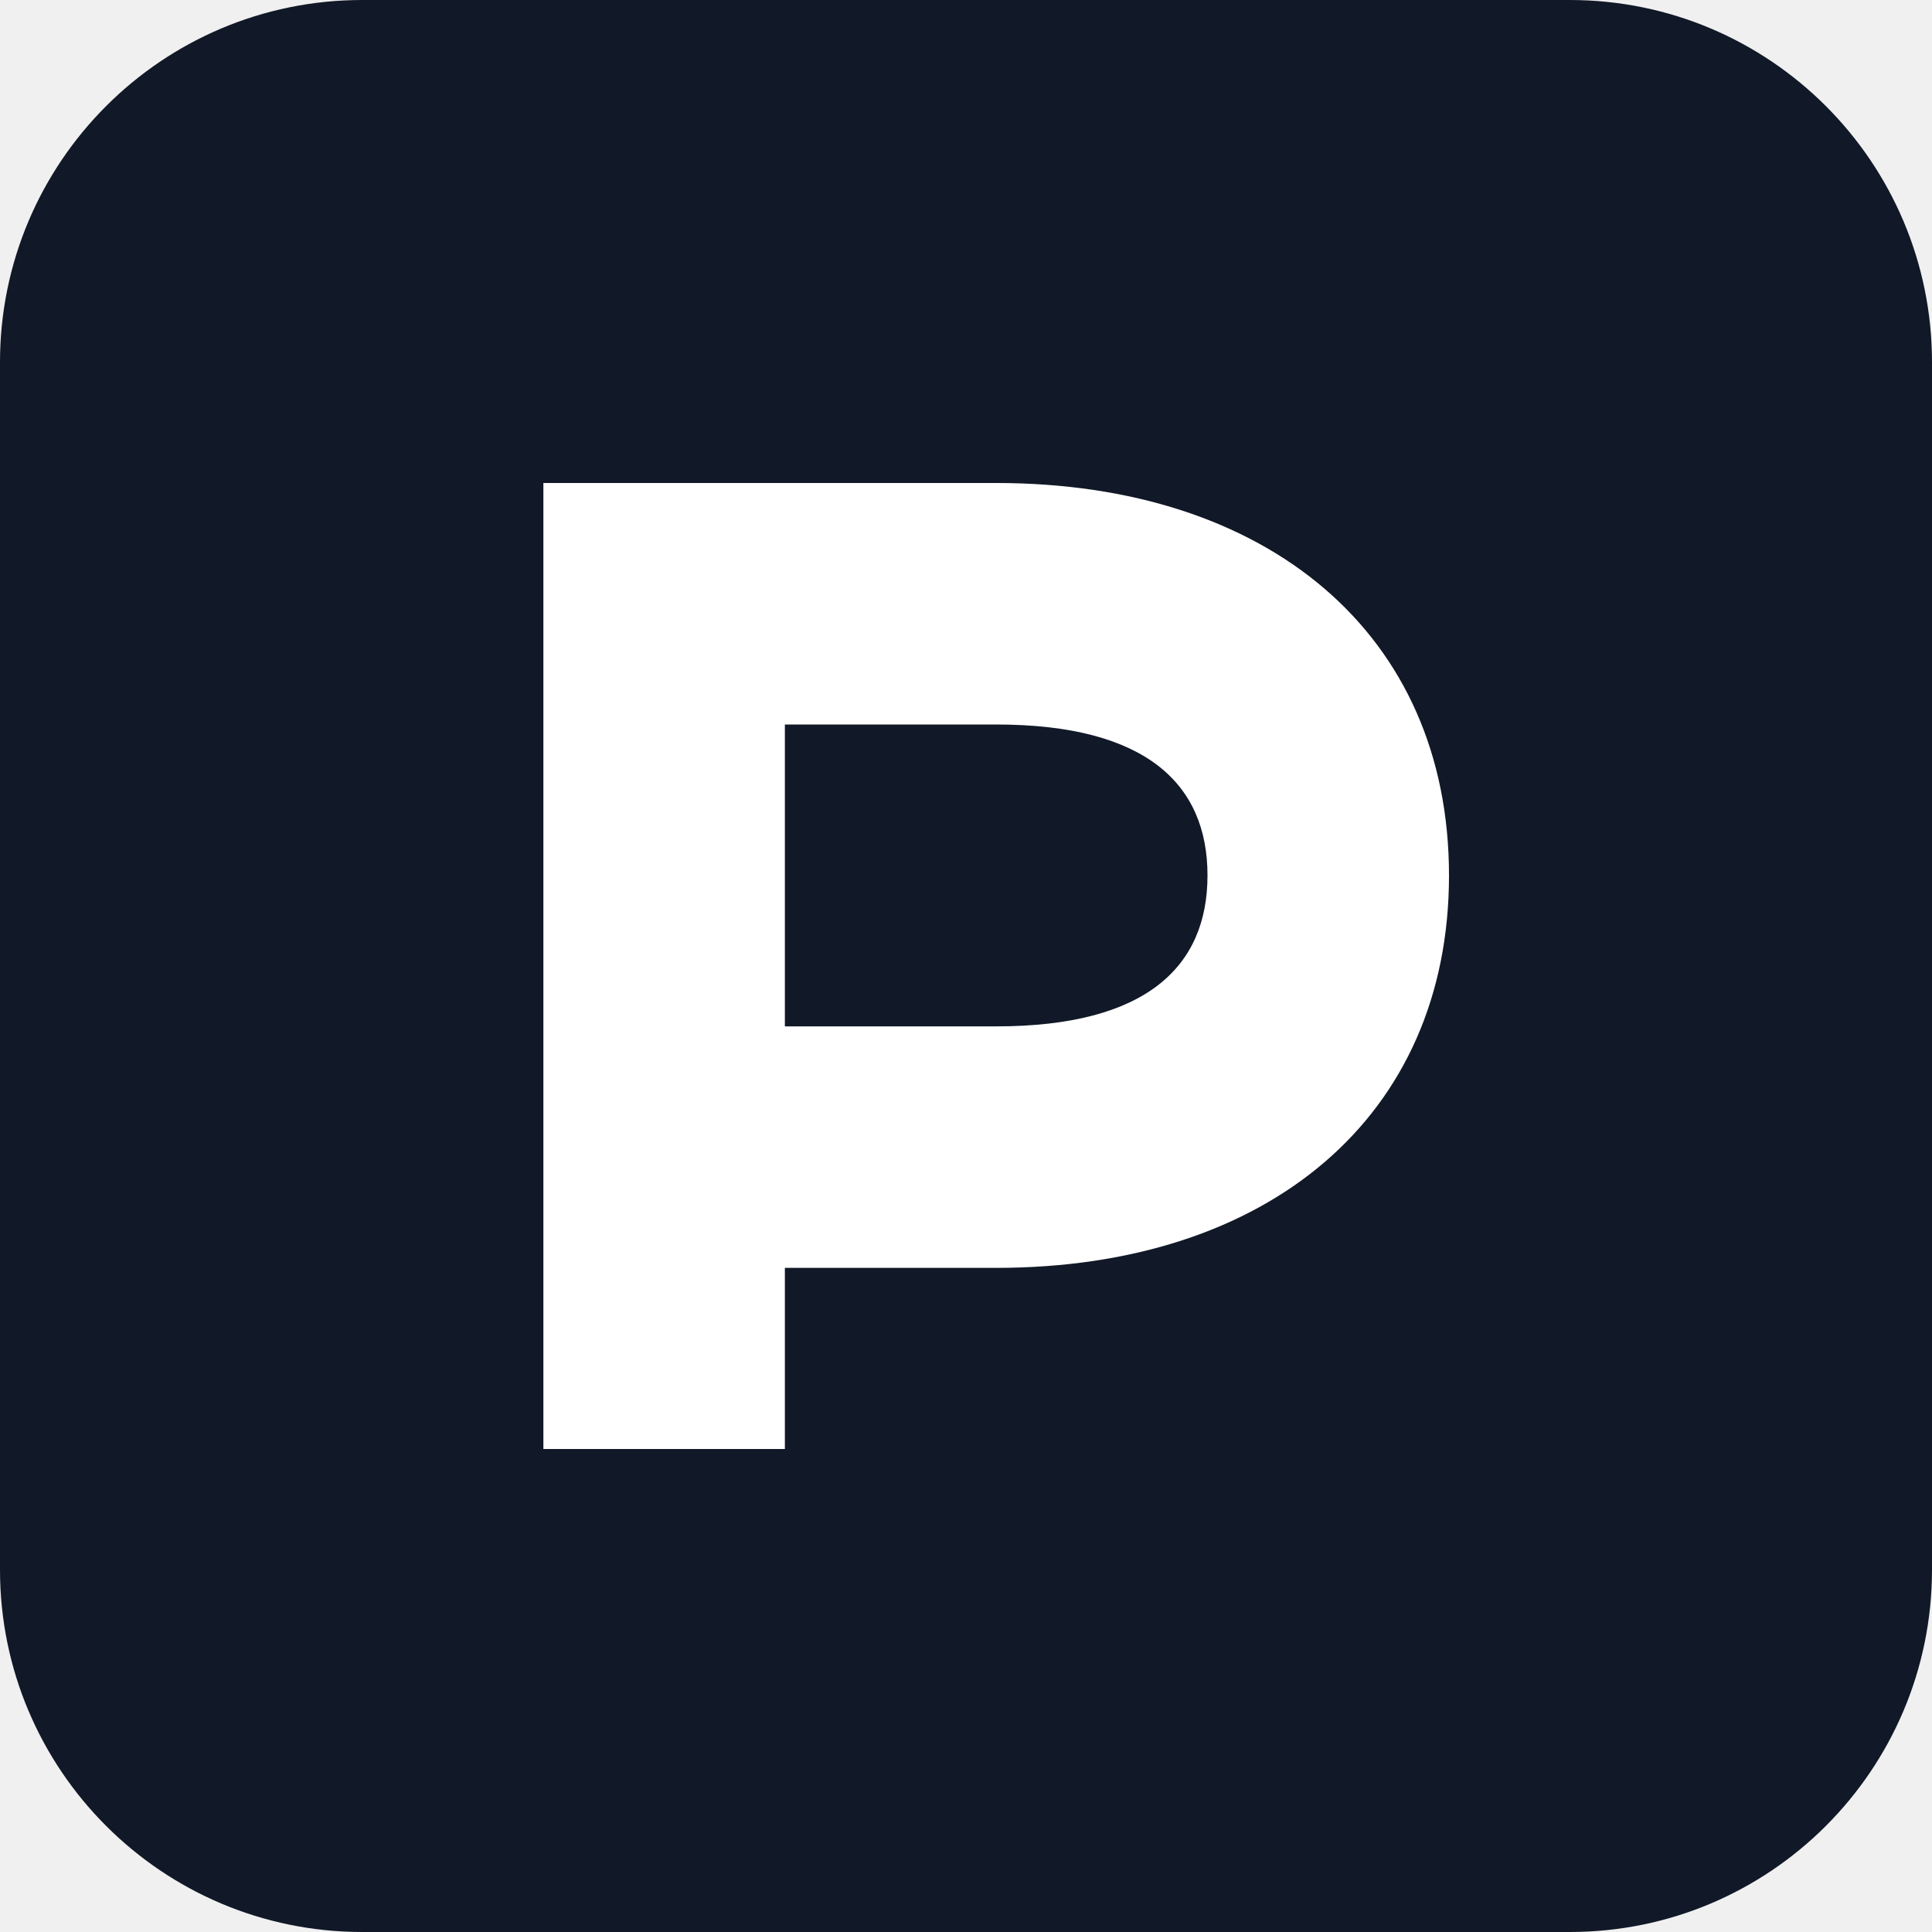
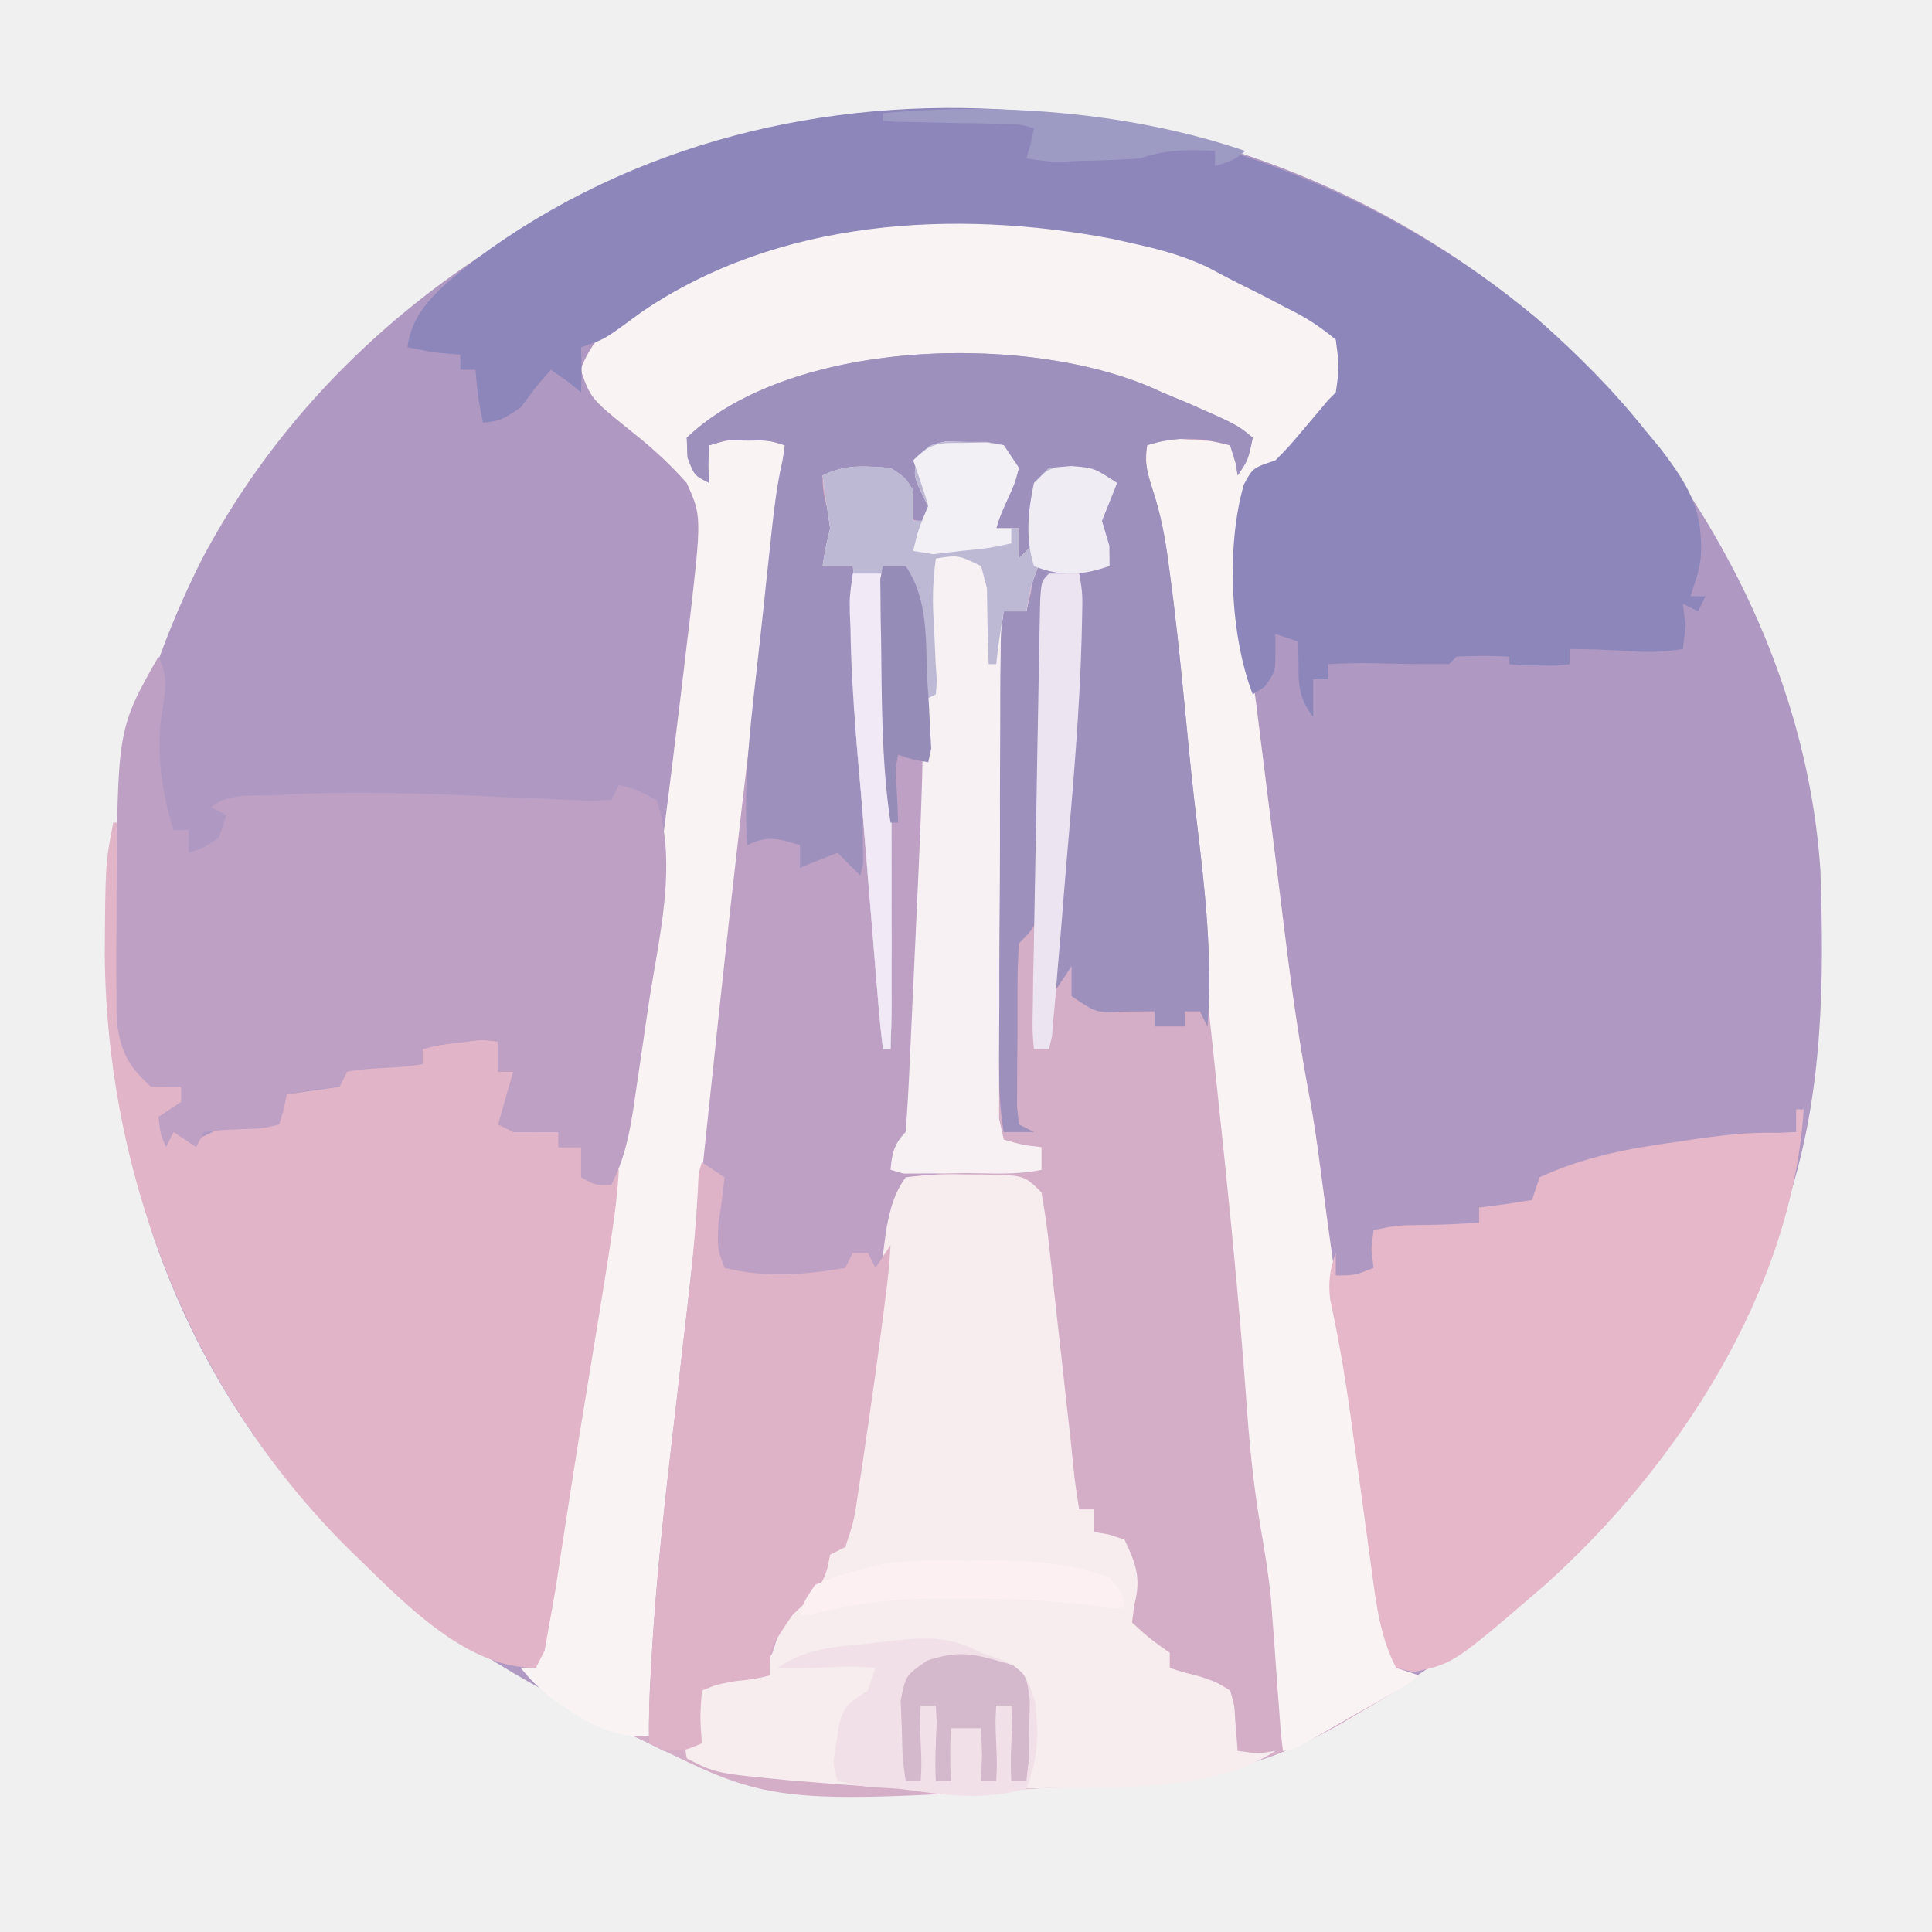
- <svg xmlns="http://www.w3.org/2000/svg" viewBox="0 0 64 64" role="img" aria-label="PerkCommons">
-   <rect width="64" height="64" rx="12" fill="#111827" />
-   <path d="M18 48V16h15c9 0 15 5 15 13s-6 13-15 13h-7v6h-8Zm8-14h7c5 0 7-2 7-5s-2-5-7-5h-7v10Z" fill="#fff" />
+ <svg xmlns="http://www.w3.org/2000/svg" width="256" height="256" viewBox="0 0 256 256">
+   <path fill="#af99c2" d="M203.727 42.293c20.73 18.2 35.63 45.18 37.49 73.01.5 14.97.36 29.36-4.22 43.7-.2.66-.4 1.33-.61 2.02-9.58 30.64-31.12 51.4-58.39 66.98-1.12.64-2.24 1.29-3.39 1.95-12.08 6.52-25.18 6.61-38.61 7.05-.69.02-1.39.04-2.11.07-15.62.44-33.63.94-47.89-6.07-.36-.18-.36-.18-2.21-1.05-1.95-.94-3.87-1.94-5.79-2.95-.92-.46-1.84-.92-2.79-1.39-26.07-13.15-45.75-34.42-55.08-62.36-9.36-30.39-7.73-60.65 6.64-89.18 13.98-26.33 38-44.73 65.87-54.32 38.95-11.85 80.08-3.54 111.09 22.54" />
+   <path fill="#d4adc7" d="M172 41c.69.36 1.38.72 2.09 1.1 1.66.9 1.66.9 3.91 2.9.81 3.31.81 3.31 0 7-1.61 2.03-3.33 3.71-5.27 5.42C171 59 171 59 169 62c-.5.16-.5.16-3 1-3.53 8.81-.71 21.23.46 30.35.15 1.22.3 2.44.46 3.7.31 2.56.64 5.12.96 7.68.49 3.89.98 7.78 1.46 11.68l.93 7.5c.15 1.15.29 2.3.44 3.49.78 6.11 1.71 12.16 2.85 18.22.53 2.89.95 5.79 1.33 8.71.08.56.08.56.45 3.38.16 1.16.31 2.33.47 3.54 1.95 14.46 4.22 28.85 6.63 43.24.39 2.42.73 4.84 1.05 7.27.08.59.08.59.47 3.58.13 1.07.26 2.13.39 3.23.22.8.43 1.6.65 2.43l3 1c-2.54 1.78-5.06 3.34-7.75 4.88-.75.44-1.5.89-2.27 1.35-9.35 5.44-17.72 7.27-28.48 7.96-1.15.08-2.31.16-3.49.24-43.29 2.79-43.29 2.79-60.01-5.43-.73-.34-1.46-.69-2.21-1.04-1.96-.95-3.87-1.95-5.79-2.96-1.09-.52-2.19-1.03-3.31-1.56-2.37-1.27-4.06-2.3-5.69-4.44h2c.49-2 .49-2 .88-5 .16-1.2.33-2.4.5-3.64.09-.69.19-1.38.29-2.09.64-4.37 1.4-8.73 2.14-13.08 2.41-14.35 4.67-28.73 6.87-43.11.32-2.05.63-4.1.95-6.15 2.7-17.48 5.07-34.99 7.18-52.55.11-.92.22-1.83.34-2.77.32-2.61.63-5.22.93-7.84.05-.38.05-.38.29-2.33C92.98 68.41 92.98 68.41 91 64c-2.2-2.47-4.51-4.62-7.11-6.66-5.6-4.51-5.6-4.51-6.95-8.34 2.2-6.22 8.07-9.06 13.73-11.89C116.85 24.68 147.36 25.67 172 41" />
+   <path fill="#f9f3f4" d="M172 41c.69.36 1.38.72 2.09 1.1 1.66.9 1.66.9 3.91 2.9.81 3.31.81 3.31 0 7-1.61 2.03-3.33 3.71-5.27 5.42C171 59 171 59 169 62c-.5.16-.5.16-3 1-3.53 8.81-.71 21.23.46 30.35.15 1.22.3 2.44.46 3.7.31 2.56.64 5.12.96 7.68.49 3.89.98 7.78 1.46 11.68l.93 7.5c.15 1.15.29 2.3.44 3.49.78 6.11 1.71 12.16 2.85 18.22.53 2.89.95 5.79 1.33 8.71.08.56.08.56.45 3.38.16 1.16.31 2.33.47 3.54 1.95 14.46 4.22 28.85 6.63 43.24.39 2.42.73 4.84 1.05 7.27.08.59.08.59.47 3.58.13 1.07.26 2.13.39 3.23.22.8.43 1.6.65 2.43l3 1c-1.2 1.03-1.2 1.03-3.39 2.29-.77.44-1.54.89-2.34 1.35-.83.47-1.66.94-2.52 1.42-.41.24-.41.24-2.47 1.43-6.1 3.51-6.1 3.51-7.28 3.51-.21-1.6-.35-3.22-.46-4.83-.08-1.03-.16-2.06-.24-3.12-.16-2.15-.31-4.31-.46-6.46-.08-1.05-.16-2.09-.24-3.17-.07-.94-.14-1.88-.21-2.85-.34-3.13-.83-6.17-1.37-9.27-.99-5.83-1.53-11.6-1.93-17.5-.74-9.9-1.65-19.79-2.68-29.67q-.105-1.02-.21-2.07c-.45-4.25-.89-8.5-1.34-12.75-.24-2.21-.47-4.43-.7-6.64-2.05-19.48-4.15-38.94-6.43-58.39l-.36-3.26c-.25-2.02-.54-4.05-.88-6.06-.71-4.63-.71-4.63-.49-6.96 2.27-1.05 2.27-1.05 5.38-.75 1.01.07 2.03.13 3.08.2.84.18 1.68.36 2.54.55.16.33.16.33 1 2 .33-.49.33-.49 2-3-2.38-.94-2.38-.94-6-2-1.26-.62-2.51-1.27-3.75-1.94-8.43-4.28-16.47-5.59-25.87-5.5-1.05.01-2.1.02-3.18.02-11.66.24-22.6 2.06-32.6 8.47C93 58 93 58 91 58c.81 2.75.81 2.75 2 5 .08-.6.17-1.19.26-1.8.24-.73.49-1.45.74-2.2 3.44-1.11 6.57-1.16 10 0 1.36 3.22.46 6.57-.06 9.94-.07.55-.07.55-.4 3.37-.38 3.2-.81 6.4-1.26 9.6-.48 3.6-.92 7.2-1.35 10.8-.19 1.58-.39 3.15-.58 4.72-.09.81-.19 1.61-.29 2.45-.32 2.54-.63 5.08-.95 7.62-2.31 18.41-4.14 36.86-5.97 55.32-.23 2.39-.47 4.78-.71 7.18-.12 1.16-.23 2.33-.35 3.53-.93 9.22-1.98 18.43-3.13 27.63-.73 6.05-1.13 12.02-1.25 18.11-.11 3.92-.34 7.03-1.7 10.73-5.14.45-8.89-2.16-13-5-2.54-2.25-2.54-2.25-4-4h2c.49-2 .49-2 .88-5 .16-1.2.33-2.4.5-3.64.09-.69.19-1.38.29-2.09.64-4.37 1.4-8.73 2.14-13.08 2.41-14.35 4.67-28.73 6.87-43.11.32-2.05.63-4.1.95-6.15 2.7-17.48 5.07-34.99 7.18-52.55.11-.92.22-1.83.34-2.77.32-2.61.63-5.22.93-7.84.05-.38.05-.38.29-2.33C92.98 68.41 92.98 68.41 91 64c-2.2-2.47-4.51-4.62-7.11-6.66-5.6-4.51-5.6-4.51-6.95-8.34 2.2-6.22 8.07-9.06 13.73-11.89C116.85 24.68 147.36 25.67 172 41" />
+   <path fill="#bda0c4" d="M154 52c1.14.47 2.27.94 3.45 1.43 6.47 2.85 6.47 2.85 8.55 4.57-.62 2.94-.62 2.94-2 5-.09-.54-.18-1.08-.27-1.63L163 59c-3.76-1.08-7.26-1.22-11 0-.52 2.54.29 4.39 1.04 6.86 1.02 3.35 1.52 6.54 1.96 10.02.17 1.28.33 2.56.5 3.87.67 5.53 1.21 11.08 1.75 16.62.39 4.15.82 8.28 1.32 12.42 1.1 9.05 2.12 18.07 1.43 27.21l-1-2h-2v2h-4v-2c-1.99 0-3.97.01-5.96.12C145 134 145 134 142 132v-4l-2 3c-.24-2.35-.28-4.58-.25-6.94 0-.76.01-1.53.01-2.32.17-10.81 1.41-21.55 2.5-32.29.22-2.3.42-4.59.62-6.89.12-1.3.24-2.59.36-3.93-.08-.87-.16-1.74-.24-2.63-1.98-.17-1.98-.17-4 1-.42 2.82-.56 5.27-.54 8.09l-.03 2.49c-.04 2.64-.05 5.28-.05 7.92-.02 2.61-.04 5.22-.08 7.83-.02 1.63-.03 3.26-.02 4.88-.13 13.64-.13 13.64-3.28 16.79-.25 3.99-.19 8-.19 12 0 .57 0 .57-.03 3.43-.01 1.07-.01 2.15-.01 3.26 0 .99-.01 1.99-.01 3.01.08.76.16 1.52.24 2.3.33.16.33.16 2 1h-4c-.46-2.83-.61-5.29-.61-8.13-.02-.86-.03-1.71-.05-2.59-.05-2.8-.07-5.6-.09-8.4l-.09-5.74c-.06-4.81-.11-9.61-.14-14.41-.02-2.57-.04-5.14-.07-7.71-.03-4.28-.06-8.56-.07-12.83-.01-1.29-.01-2.58-.02-3.92 0-1.14 0-2.29.01-3.48v-3.04c.02-.29.02-.29.13-1.75.16.5.16.5 1 3h3c.62-2.38.62-2.38 1-5l1-2c6.31-.34 6.31-.34 9 1l-2-3c.36-2.84 1.09-5.28 2-8-2.84-1.42-4.88-1.4-8-1-.81 2.19-.81 2.19-1 5-.58 3.46-1 5-3 8v-2l-2-1h2v-3h-3c.31-3.31.31-3.31 1-7v-3c-2.15-.4-2.15-.4-4.94-.38-.91 0-1.83-.01-2.77-.02-.76.13-1.51.26-2.29.4-1 3-1 3 .25 6.25.25.91.5 1.81.75 2.75-2.31.19-2.31.19-5-1-.08-.85-.16-1.69-.25-2.56-.25-.81-.5-1.61-.75-2.44-3.13-.95-5.93-1.28-9 0-.1 2.52.59 4.38 1.44 6.74.19.74.37 1.49.56 2.26l-2 3h4c.63 2.5.63 2.5.82 6.03l.24 3.94.21 4.25c.08 1.41.16 2.82.25 4.24.17 2.89.34 5.79.49 8.68 1.15 21.29 1.15 21.29 1.99 28.86.45-10.33.12-20.72-.03-31.05-.04-2.87-.07-5.74-.1-8.62-.01-1.42-.04-2.84-.07-4.26-.04-2.01-.06-4.03-.08-6.04-.02-1.16-.03-2.33-.05-3.53.11-.82.22-1.65.33-2.5h3c2.3 3.21 2.39 6.52 2.62 10.38.08 1.1.15 2.2.23 3.33.53 12.48 0 24.97-.54 37.44-.08 1.96-.16 3.91-.23 5.87-.1 2.86-.22 5.72-.35 8.58l-.09 2.64c-.23 4.77-.77 7.76-3.64 11.76 1.45-.18 1.45-.18 4-1 1.91-.09 3.83-.13 5.75-.12.98-.01 1.97-.01 2.98-.01.75.04 1.5.08 2.27.13v1l-2.74-.06c-3.94.07-6.67.39-10.26 2.06-2.15 4.52-2.35 9.1-2.73 14.05-.43 4.7-1.15 9.35-1.83 14.01-.7 4.76-1.36 9.53-2.01 14.3C113 202 113 202 112 205l-2 1c-.12.6-.25 1.2-.38 1.81-.83 2.91-2.47 4.1-4.62 6.19-3 4.39-3 4.39-3 8-1.97.48-1.97.48-4.5.75-2.52.45-2.52.45-4.5 1.25-.25 3.56-.25 3.56 0 7-2.37 1-2.37 1-5 1l-2-1c-.04-3.13.04-6.14.23-9.26.06-.94.11-1.89.16-2.86.54-9.04 1.48-18.02 2.54-27.01.57-4.86 1.12-9.73 1.68-14.6.11-1.01.23-2.01.35-3.05 1.16-10.13 2.23-20.28 3.29-30.42 1.7-16.23 3.49-32.44 5.44-48.63 1-8.44 1.94-16.89 2.72-25.35.28-3.05.6-5.85 1.45-8.79.02-.34.02-.34.14-2.03-2.09-.66-2.09-.66-4.94-.62-.93-.02-1.87-.03-2.84-.04-.36.11-.36.11-2.22.66-.19 2.6-.19 2.6 0 5-2-1-2-1-2.9-3.37-.03-.87-.07-1.74-.1-2.63 14.12-13.43 46.49-13.96 63-6" />
+   <path fill="#8d86ba" d="M203.727 42.293c5.2 4.56 9.96 9.3 14.27 14.71.66.79 1.31 1.59 1.99 2.4 3.8 4.94 5.82 8.38 5.36 14.69-.35 1.91-.35 1.91-1.35 4.91h2l-1 2-2-1c.12.96.23 1.93.35 2.92-.06.51-.06.51-.35 3.08-2.77.43-4.75.47-7.5.25-2.51-.16-4.98-.24-7.5-.25v2c-1.75.23-1.75.23-4 .18-.74 0-1.48-.01-2.25-.01-.57-.06-1.15-.12-1.75-.17v-1c-3.43-.13-3.43-.13-7 0l-1 1c-3.46.02-6.9-.03-10.36-.13-1.88-.03-3.76.04-5.64.13v2h-2v5c-1.85-2.44-1.99-4.15-1.93-7.19-.02-.93-.05-1.86-.07-2.81-.49-.17-.49-.17-3-1v2.25c0 2.75 0 2.75-1.42 4.73-.52.34-1.04.67-1.58 1.02-3.02-7.77-3.52-19.83-1.17-27.82 1.17-2.18 1.17-2.18 4.17-3.18 1.79-1.82 1.79-1.82 3.63-4 .61-.72 1.22-1.45 1.85-2.19.25-.3.25-.3 1.52-1.81l1-1c.48-3.3.48-3.3 0-7-2.29-1.88-4.02-2.99-6.62-4.25-.62-.33-1.24-.65-1.87-.99-1.24-.64-2.48-1.27-3.72-1.88-1.64-.81-3.24-1.66-4.85-2.52-3.1-1.44-5.98-2.25-9.31-2.99-1.06-.24-2.12-.48-3.21-.72-20.93-3.98-44.23-2.65-62.34 9.65-.31.23-.31.23-1.86 1.36-3.22 2.34-3.22 2.34-6.22 3.34.02 1.07.04 2.14.07 3.25-.02.9-.05 1.81-.07 2.75-.57-.48-1.15-.95-1.75-1.44-.74-.52-1.48-1.03-2.25-1.56-1.93 2.18-1.93 2.18-4 5-2.68 1.75-2.68 1.75-5 2-.68-3.38-.68-3.38-1-7h-2v-2c-1.19-.11-2.39-.21-3.62-.32-1.12-.22-2.23-.45-3.38-.68.59-5.26 5.14-8.51 9.03-11.63 41.64-30.99 102.34-24.34 140.7 7.92m-137.73 7.71 1 2Z" />
+   <path fill="#e1b4c8" d="M15 109h1c.1 2.15.13 4.3.14 6.46l.06 4.06c.03 2.14.05 4.29.05 6.44 0 2.06.04 4.12.08 6.18l.03 3.77C17 139 17 139 19.54 140.8c.81.4 1.62.79 2.46 1.2v2h2l1 3-3 2c1.56 1.25 1.56 1.25 4 2 1.81-.81 1.81-.81 4-2 1.22-.14 2.43-.29 3.69-.44 1.09-.18 2.18-.37 3.31-.56l1-3c2.33-.33 4.67-.67 7-1l1-3c2.29-.22 2.29-.22 5.06-.06 2.79.15 2.79.15 4.94.06v-2c2.19-.55 2.19-.55 5-.88.93-.12 1.86-.24 2.81-.36q1.08.12 2.19.24v4h2c-.31 2-.64 4-1 6l1 2h6v2h3v4c.85-.27 1.69-.54 2.56-.81.81-.06 1.61-.13 2.44-.19-.17 3.07-.53 5.96-1 9-.09.57-.09.57-.53 3.44-.62 3.94-1.26 7.88-1.91 11.81-.43 2.67-.87 5.34-1.31 8.02-.21 1.29-.42 2.59-.64 3.92-.58 3.61-1.14 7.22-1.69 10.83-.31 2-.61 3.99-.92 5.98-.11.74-.22 1.48-.34 2.25-.27 1.71-.59 3.42-.91 5.13-.1.55-.1.55-.58 3.33-.38.76-.77 1.51-1.17 2.29-9.68.11-18.39-9.61-24.98-15.93-20.75-20.66-31.88-49.38-32.14-78.51.08-12.11.08-12.11 1.12-17.56" />
+   <path fill="#f7ecee" d="M120 156c2.82-.36 5.2-.47 8-.38.37.01.37.01 2.23.01 5.49.09 5.49.09 7.77 2.37.44 2.47.78 4.86 1.04 7.35.04.37.04.37.25 2.22.26 2.35.52 4.7.77 7.05.18 1.57.35 3.13.53 4.69l.96 8.69c.08.65.15 1.31.23 1.98.16 1.43.3 2.87.43 4.31.19 1.91.48 3.81.79 5.71h2v3c.62.1 1.24.21 1.88.31.7.23 1.4.46 2.12.69 1.54 3.23 2.23 5.12 1.31 8.62-.05.4-.05.4-.31 2.38 2.44 2.19 2.44 2.19 5 4v2c1.71.57 1.71.57 3.94 1.12 2.23.75 2.23.75 4.06 1.88.58 1.97.58 1.97.69 4.19.1 1.26.2 2.51.31 3.81 2.75.38 2.75.38 5 0-8.72 5.81-22.75 4.66-33 5-.7.02-1.4.05-2.11.07-8.91.25-17.7-.18-26.58-.95-.93-.07-1.86-.15-2.82-.23-9.65-.92-9.65-.92-13.49-2.89-.69-3.29.39-6.11 2-9 2.03-1.22 3.89-1.78 6.17-2.4 1.83-.6 1.83-.6 3.14-2.48.23-.7.46-1.4.69-2.12 1.43-2.49 2.88-4.84 4.62-7.12C109 208 109 208 110 205h2c.49-2.48.49-2.48.88-6.19.16-1.44.32-2.89.49-4.34.09-.84.19-1.68.29-2.54.71-6.07 1.53-12.13 2.34-18.18.17-1.29.33-2.57.5-3.9.17-1.21.33-2.43.5-3.68.14-1.09.29-2.18.44-3.31.53-2.69.97-4.62 2.56-6.86" />
+   <path fill="#bea0c4" d="M21 87c1.34 2.69.9 4.61.44 7.56-.77 5.21-.01 10.43 1.56 15.44h2v3c1.94-.62 1.94-.62 4-2l1-3-2-1c1.99-1.99 5.78-1.47 8.5-1.62.4-.03.4-.03 2.44-.15 10.4-.46 20.8.06 31.2.54l2.15.09c1.96.08 3.91.17 5.87.26L81 106l1-2c2.5.69 2.5.69 5 2 2.83 8.5.28 18.27-1.03 26.93-.35 2.33-.68 4.66-1.02 6.98l-.66 4.48c-.1.69-.2 1.38-.3 2.09-.57 3.73-1.24 7.15-2.99 10.52-2.12.06-2.12.06-4-1v-4h-3v-2q-3-.06-6 0c-.33-.16-.33-.16-2-1 .66-2.34 1.32-4.67 2-7h-2v-4c-2.19-.24-2.19-.24-5 .12-.93.11-1.86.22-2.81.33-.72.18-1.45.36-2.19.55v2c-2.15.34-2.15.34-4.94.5-2.77.16-2.77.16-5.06.5l-1 2c-.58.06-.58.06-3.5.38-1.16.2-2.31.41-3.5.62-.13.66-.27 1.32-.41 2-.19.66-.39 1.32-.59 2-2.25.54-2.25.54-5 .62-2.75.11-2.75.11-5 .38-.16.33-.16.33-1 2l-3-2c-.16.33-.16.33-1 2-.75-1.75-.75-1.75-1-4l3-2v-2h-4c-3-2.75-3.92-4.47-4.53-8.51-.04-1.35-.05-2.69-.04-4.04 0-.72-.01-1.45-.02-2.19-.02-2.34 0-4.67.03-7.01v-2.39c.11-23.27.11-23.27 5.56-32.86" />
+   <path fill="#9d90bc" d="M154 52c1.14.47 2.27.94 3.45 1.43 6.47 2.85 6.47 2.85 8.55 4.57-.62 2.94-.62 2.94-2 5-.09-.54-.18-1.08-.27-1.63L163 59c-3.76-1.08-7.26-1.22-11 0-.52 2.54.29 4.39 1.04 6.86 1.02 3.35 1.52 6.54 1.96 10.02.17 1.28.33 2.56.5 3.87.67 5.53 1.21 11.08 1.75 16.62.39 4.15.82 8.28 1.32 12.42 1.1 9.05 2.12 18.07 1.43 27.21l-1-2h-2v2h-4v-2c-1.99 0-3.97.01-5.96.12C145 134 145 134 142 132v-4l-2 3c-.24-2.35-.28-4.58-.25-6.94 0-.76.01-1.53.01-2.32.17-10.81 1.41-21.55 2.5-32.29.22-2.3.42-4.59.62-6.89.12-1.3.24-2.59.36-3.93-.08-.87-.16-1.74-.24-2.63-1.98-.17-1.98-.17-4 1-.42 2.82-.56 5.27-.54 8.09l-.03 2.49c-.04 2.64-.05 5.28-.05 7.92-.02 2.61-.04 5.22-.08 7.83-.02 1.63-.03 3.26-.02 4.88-.13 13.64-.13 13.64-3.28 16.79-.25 3.99-.19 8-.19 12 0 .57 0 .57-.03 3.43-.01 1.07-.01 2.15-.01 3.26 0 .99-.01 1.99-.01 3.01.08.76.16 1.52.24 2.3.33.16.33.16 2 1h-4c-.46-2.83-.61-5.29-.61-8.13-.02-.86-.03-1.71-.05-2.59-.05-2.8-.07-5.6-.09-8.4l-.09-5.74c-.06-4.81-.11-9.61-.14-14.41-.02-2.57-.04-5.14-.07-7.71-.03-4.28-.06-8.56-.07-12.83-.01-1.29-.01-2.58-.02-3.92 0-1.14 0-2.29.01-3.48v-3.04c.02-.29.02-.29.13-1.75.16.5.16.5 1 3h3c.62-2.38.62-2.38 1-5l1-2c6.31-.34 6.31-.34 9 1l-2-3c.36-2.84 1.09-5.28 2-8-2.84-1.42-4.88-1.4-8-1-.81 2.19-.81 2.19-1 5-.58 3.46-1 5-3 8v-2l-2-1h2v-3h-3c.31-3.31.31-3.31 1-7v-3c-2.15-.4-2.15-.4-4.94-.38-.91 0-1.83-.01-2.77-.02-.76.13-1.51.26-2.29.4-1 3-1 3 .25 6.25.25.91.5 1.81.75 2.75-2.31.19-2.31.19-5-1-.08-.85-.16-1.69-.25-2.56-.25-.81-.5-1.61-.75-2.44-3.13-.95-5.93-1.28-9 0-.1 2.52.59 4.38 1.44 6.74.19.74.37 1.49.56 2.26l-2 3h4c.52 2.46.7 4.5.75 7 .01.37.01.37.08 2.23.08 2.59.13 5.18.17 7.77.03 1.06.05 2.12.08 3.21.08 3.35.13 6.69.17 10.04.02 1.1.04 2.2.07 3.34 0 1.01 0 2.01.01 3.05 0 .46 0 .46.03 2.77q-.18.78-.36 1.59-1.53-1.47-3-3c-1.68.63-3.35 1.29-5 2v-3c-2.83-.89-4.3-1.35-7 0-.59-8.92.69-17.85 1.65-26.72.29-2.6.57-5.21.84-7.82l.54-5.01c.08-.77.16-1.55.25-2.35.34-3.08.71-6.07 1.41-9.09.1-.66.21-1.33.31-2.01-2.09-.66-2.09-.66-4.94-.62-.93-.02-1.87-.03-2.84-.04-.36.11-.36.11-2.22.66-.19 2.6-.19 2.6 0 5-2-1-2-1-2.9-3.37-.03-.87-.07-1.74-.1-2.63 14.12-13.43 46.49-13.96 63-6" />
+   <path fill="#e5b7c9" d="M238 147h1c-1.55 24.04-16.72 47.27-34.29 63.02-12.14 10.45-12.14 10.45-17.46 11.54-.37-.09-.37-.09-2.25-.56-2.1-4.04-2.63-8.3-3.22-12.76-.1-.74-.21-1.49-.31-2.25-.33-2.37-.65-4.74-.97-7.11-.42-3.11-.85-6.22-1.28-9.33-.1-.74-.2-1.49-.31-2.26-.7-5.08-1.58-10.1-2.66-15.12-.27-2.31-.04-3.99.75-6.17v3c2.5 0 2.5 0 5-1-.05-.42-.05-.42-.28-2.52.09-.82.18-1.64.28-2.48 3.06-.64 3.06-.64 7-.69 2.34-.04 4.67-.13 7-.31v-2c1.13-.14 2.27-.29 3.44-.44.59-.09.59-.09 3.56-.56l1-3c5.9-2.72 11.72-3.81 18.12-4.69.87-.13 1.74-.26 2.63-.39 3.71-.53 7.12-.92 10.87-.81.39-.02.39-.02 2.38-.11z" />
+   <path fill="#f7f1f4" d="m125.313 58.504 2.69.06h2.69c.76.15 1.52.29 2.31.44l2 3c-.57 2.04-.57 2.04-1.57 4.18-1 2.17-1 2.17-1.43 3.82h3v4l2-2v-4c0-4 0-4 2-6 4.05-.35 5.55-.31 9 2-.65 1.67-1.32 3.33-2 5 .31 1.11.62 2.22.93 3.37.03.87.05 1.73.07 2.63-1.86-.09-1.86-.09-4.31-.57-2.53-.47-2.53-.47-4.69-.43-1.38 3.43-1.38 3.43-2 7h-3c-.4 2.65-.4 2.65-.42 6.41-.01.34-.01.34-.03 2.06-.02 2.27-.02 4.54-.02 6.8-.01 1.57-.02 3.14-.02 4.7-.02 3.3-.02 6.59-.01 9.88 0 4.23-.03 8.45-.07 12.68-.02 3.24-.03 6.48-.02 9.72l-.03 4.68c-.02 2.17-.02 4.35 0 6.53v3.76c.2.92.41 1.83.62 2.78 2.54.72 2.54.72 5 1v3c-3.29.71-6.71.46-10.07.43l-2.91.06h-2.75c-.42 0-.42 0-2.55.01-.57-.17-1.14-.33-1.72-.5.18-2.12.47-3.47 2-5 .23-3.01.4-6 .53-9.02.05-.92.09-1.84.13-2.78l.27-5.88c.13-2.95.27-5.91.41-8.86 1.17-25.56 1.17-25.56.22-38.09-.08-1.13-.16-2.25-.25-3.41-.54-5.06-.54-5.06-1.31-6.96h-3c-.07 3.09.06 6 .3 9.07.13 1.94.25 3.88.36 5.81l.18 3.06c.39 7.67.31 15.34.29 23.01-.01 2.93 0 5.86 0 8.79v5.59c0 .87 0 1.75.01 2.65-.01 2.01-.07 4.01-.14 6.02h-1c-.3-2.42-.53-4.81-.72-7.24-.06-.75-.13-1.5-.19-2.27-.2-2.41-.4-4.83-.59-7.24-.13-1.59-.27-3.17-.4-4.76-.25-3.08-.51-6.17-.75-9.26-.21-2.58-.44-5.15-.68-7.73-.62-6.74-.71-13.29-.37-20.05.05-2.16.05-2.16-.3-5.45h-4c.31-2.07.31-2.07 1-5-.19-1.24-.37-2.48-.57-3.75-.14-1.08-.28-2.15-.43-3.25 3.05-1.53 5.64-1.24 9-1 1.93 1.25 1.93 1.25 3 3v4h3l-1.44-2.75c-1.56-3.25-1.56-3.25-.97-5.43 1.41-1.82 1.41-1.82 3.72-2.32" />
+   <path fill="#deb2c7" d="m93 154 3 2c-.2 2.05-.48 4.09-.81 6.12-.14 3.27-.14 3.27.81 5.88 5.42 1.33 10.52.94 16 0l1-2h2l1 2 2-3c-.12 2.39-.37 4.69-.69 7.06-.09.77-.19 1.53-.29 2.31-.79 6.18-1.67 12.34-2.58 18.51-.13.86-.26 1.72-.39 2.6-.12.81-.24 1.62-.37 2.45-.1.71-.21 1.43-.32 2.16C113 202 113 202 112 205c-.33.16-.33.16-2 1-.12.6-.25 1.2-.38 1.81-.83 2.91-2.47 4.1-4.62 6.19-3 4.39-3 4.39-3 8-1.97.48-1.97.48-4.5.75-2.52.45-2.52.45-4.5 1.25-.25 3.56-.25 3.56 0 7-2.37 1-2.37 1-5 1l-2-1c-.05-3.08.03-6.05.22-9.12.05-.94.1-1.87.15-2.84.65-10.76 1.87-21.46 3.13-32.16l1.02-8.86c.21-1.86.43-3.73.65-5.59.66-5.66 1.17-11.3 1.41-16.99z" />
+   <path fill="#bdb8d4" d="m125.313 58.504 2.69.06h2.69c.76.15 1.52.29 2.31.44l2 3c-.57 2.04-.57 2.04-1.57 4.18-1 2.17-1 2.17-1.43 3.82h3v4l2-2v-4c0-4 0-4 2-6 4.05-.35 5.55-.31 9 2-.65 1.67-1.32 3.33-2 5 .31 1.11.62 2.22.93 3.37.03.87.05 1.73.07 2.63-1.86-.09-1.86-.09-4.31-.57-2.53-.47-2.53-.47-4.69-.43-1.38 3.43-1.38 3.43-2 7h-3c-.42 2.32-.75 4.65-1 7h-1c-.13-3.36-.19-6.71-.23-10.06-.26-.97-.51-1.94-.77-2.94-3.04-1.47-3.04-1.47-6-1-.43 3.18-.47 5.7-.25 8.87.08 1.69.16 3.37.23 5.06l.15 2.28c-.04.59-.09 1.18-.13 1.79-.33.16-.33.16-2 1-.38-2.83-.38-2.83-.57-6.69-.45-9.01-.45-9.01-1.43-11.31h-3c-.07 3.09.06 6 .3 9.07.13 1.94.25 3.88.36 5.81l.18 3.06c.39 7.67.31 15.34.29 23.01-.01 2.93 0 5.86 0 8.79v5.59c0 .87 0 1.75.01 2.65-.01 2.01-.07 4.01-.14 6.02h-1c-.3-2.42-.53-4.81-.72-7.24-.06-.75-.13-1.5-.19-2.27-.2-2.41-.4-4.83-.59-7.24-.13-1.59-.27-3.17-.4-4.76-.25-3.08-.51-6.17-.75-9.26-.21-2.58-.44-5.15-.68-7.73-.62-6.74-.71-13.29-.37-20.05.05-2.16.05-2.16-.3-5.45h-4c.31-2.07.31-2.07 1-5-.19-1.24-.37-2.48-.57-3.75-.14-1.08-.28-2.15-.43-3.25 3.05-1.53 5.64-1.24 9-1 1.93 1.25 1.93 1.25 3 3v4h3l-1.44-2.75c-1.56-3.25-1.56-3.25-.97-5.43 1.41-1.82 1.41-1.82 3.72-2.32" />
+   <path fill="#f2e0e8" d="M130 219c1.06.38 2.13.76 3.22 1.14 2.78 1.86 2.78 1.86 3.96 5.43.44 4.23.42 7.46-1.18 11.43-5.02 1.45-9.61 1.04-14.75.3-2.25-.3-2.25-.3-4.59-.42-2.21-.13-2.21-.13-5.66-.88-.67-2.21-.67-2.21-.19-4.94.13-.89.26-1.79.4-2.71C112 226 112 226 115 224l1-3c-2.85-.22-2.85-.22-6.62-.06-2.13.08-4.26.13-6.38.06 4.04-2.69 7.62-2.76 12.38-3.25.85-.1 1.7-.21 2.57-.31 4.61-.49 7.87-.71 12.05 1.56" />
+   <path fill="#ede4f2" d="M139 76h4c.46 2.64.46 2.64.37 6.47-.02.7-.03 1.41-.05 2.13-.27 9.58-1.09 19.14-1.92 28.69-.28 3.26-.54 6.52-.8 9.78-.18 2.07-.35 4.14-.53 6.21-.08.98-.15 1.96-.23 2.96-.08.89-.16 1.78-.25 2.7-.06.79-.13 1.57-.2 2.38-.06.28-.06.28-.39 1.68h-2c-.21-2.35-.21-2.35-.15-5.68.02-1.23.03-2.47.05-3.75l.09-4.1c.02-1.38.04-2.77.07-4.16.05-2.92.1-5.83.16-8.74.08-3.75.14-7.49.2-11.24.05-2.86.1-5.73.16-8.6.02-1.38.04-2.76.07-4.14.03-1.93.07-3.86.11-5.79.02-1.09.05-2.19.07-3.33C138 77 138 77 139 76" />
+   <path fill="#f1e9f6" d="M113 76h4c.5 2.97.7 5.59.74 8.58l.09 2.71c.08 2.9.13 5.81.17 8.71.01.94.03 1.88.04 2.85.08 5.68.1 11.35.09 17.03-.01 2.94 0 5.87.01 8.81 0 1.87-.01 3.74-.01 5.61 0 .87.01 1.75.01 2.66-.01 2.01-.07 4.03-.14 6.04h-1c-.3-2.42-.53-4.81-.72-7.23-.06-.75-.12-1.5-.19-2.27-.2-2.42-.4-4.83-.59-7.25l-.39-4.75c-.26-3.09-.51-6.18-.76-9.26-.3-3.61-.61-7.22-.92-10.83-.4-4.72-.67-9.42-.74-14.16l-.09-2.15c-.03-2.02-.03-2.02.4-5.1" />
+   <path fill="#d4b9cc" d="m132 220 2.16.61c1.84 1.39 1.84 1.39 2.3 4.65-.01.64-.01.64-.08 3.86-.01.65-.01.65-.04 3.89-.06.49-.06.49-.34 2.99h-2c-.15-2.62.01-5.19.12-7.81L134 226h-2c-.12 2.19-.12 2.19 0 5s.12 2.81 0 5h-2l.12-3.5-.12-3.5h-4c-.12 3.5-.12 3.5 0 7h-2c-.15-2.62.01-5.19.12-7.81L124 226h-2c-.12 2.19-.12 2.19 0 5s.12 2.81 0 5h-2c-.41-2.96-.41-2.96-.5-6.81-.05-1.27-.1-2.53-.16-3.83.66-3.36.66-3.36 3.5-5.32 3.63-1.19 5.51-1.07 9.16-.04" />
+   <path fill="#fdf0f2" d="M128.25 206.813c.92-.01 1.83-.02 2.78-.04 5.65-.01 10.62.31 15.97 2.23 1.75 2.14 1.75 2.14 2 4-1.47.17-1.47.17-4.06-.25-5.84-.72-11.57-.92-17.44-.94-.91 0-1.82-.01-2.76-.01-5.96.03-11.49.58-17.27 2.15-.48.02-.97.03-1.47.05.57-1.88.57-1.88 2-4 2.87-1.19 2.87-1.19 6-2 .63-.18 1.25-.36 1.9-.54 4.06-.89 8.22-.65 12.35-.65" />
+   <path fill="#f2eff5" d="M128 58.688c.89-.02 1.77-.03 2.69-.05l2.31.36 2 3c-.53 2.05-.53 2.05-1.5 4.19-.97 2.17-.97 2.17-1.5 3.81h2v2c-2.91.63-2.91.63-6.62 1-.62.07-.62.07-3.73.44-.88-.14-1.75-.29-2.65-.44.66-2.79.66-2.79 2-6-.62-2.01-1.28-4.02-2-6 2.52-2.52 3.51-2.29 7-2.31" />
+   <path fill="#968cb8" d="M117 75h3c3.09 4.48 2.62 10.07 2.88 15.31.07 1.04.14 2.08.21 3.15.05.98.1 1.96.15 2.97.03.45.03.45.15 2.73-.13.61-.26 1.21-.39 1.84-1.99-.33-1.99-.33-4-1-.36 1.87-.36 1.87-.19 4.44.09 1.52.16 3.04.19 4.56h-1c-1.2-8-1.15-16.24-1.25-24.31l-.06-2.88c-.01-.88-.01-1.76-.02-2.67l-.03-2.42c.12-.57.24-1.13.36-1.72" />
+   <path fill="#9d9bc4" d="M117 15c15.69-1.47 33.02-.1 48 5-1.56 1.25-1.56 1.25-4 2v-2c-3.67-.21-6.5-.17-10 1-2.6.17-5.15.28-7.75.31-.36.02-.36.02-2.15.09-2.02.03-2.02.03-5.1-.4.19-.66.38-1.31.57-1.99.15-.66.29-1.33.43-2.01-1.72-.53-1.72-.53-4.28-.57l-2.74-.09-2.92-.03c-1.88-.04-3.77-.08-5.65-.13-.84-.02-1.69-.03-2.56-.04-.61-.04-1.22-.09-1.85-.14z" />
+   <path fill="#f0ecf4" d="M141.938 61.75c3.06.25 3.06.25 6.06 2.25-.65 1.67-1.32 3.34-2 5 .33 1.09.66 2.19 1 3.31V75c-3.52 1.25-6.52 1.43-10 0-1.14-3.73-.79-7.22 0-11 2-2 2-2 4.94-2.25" />
</svg>
